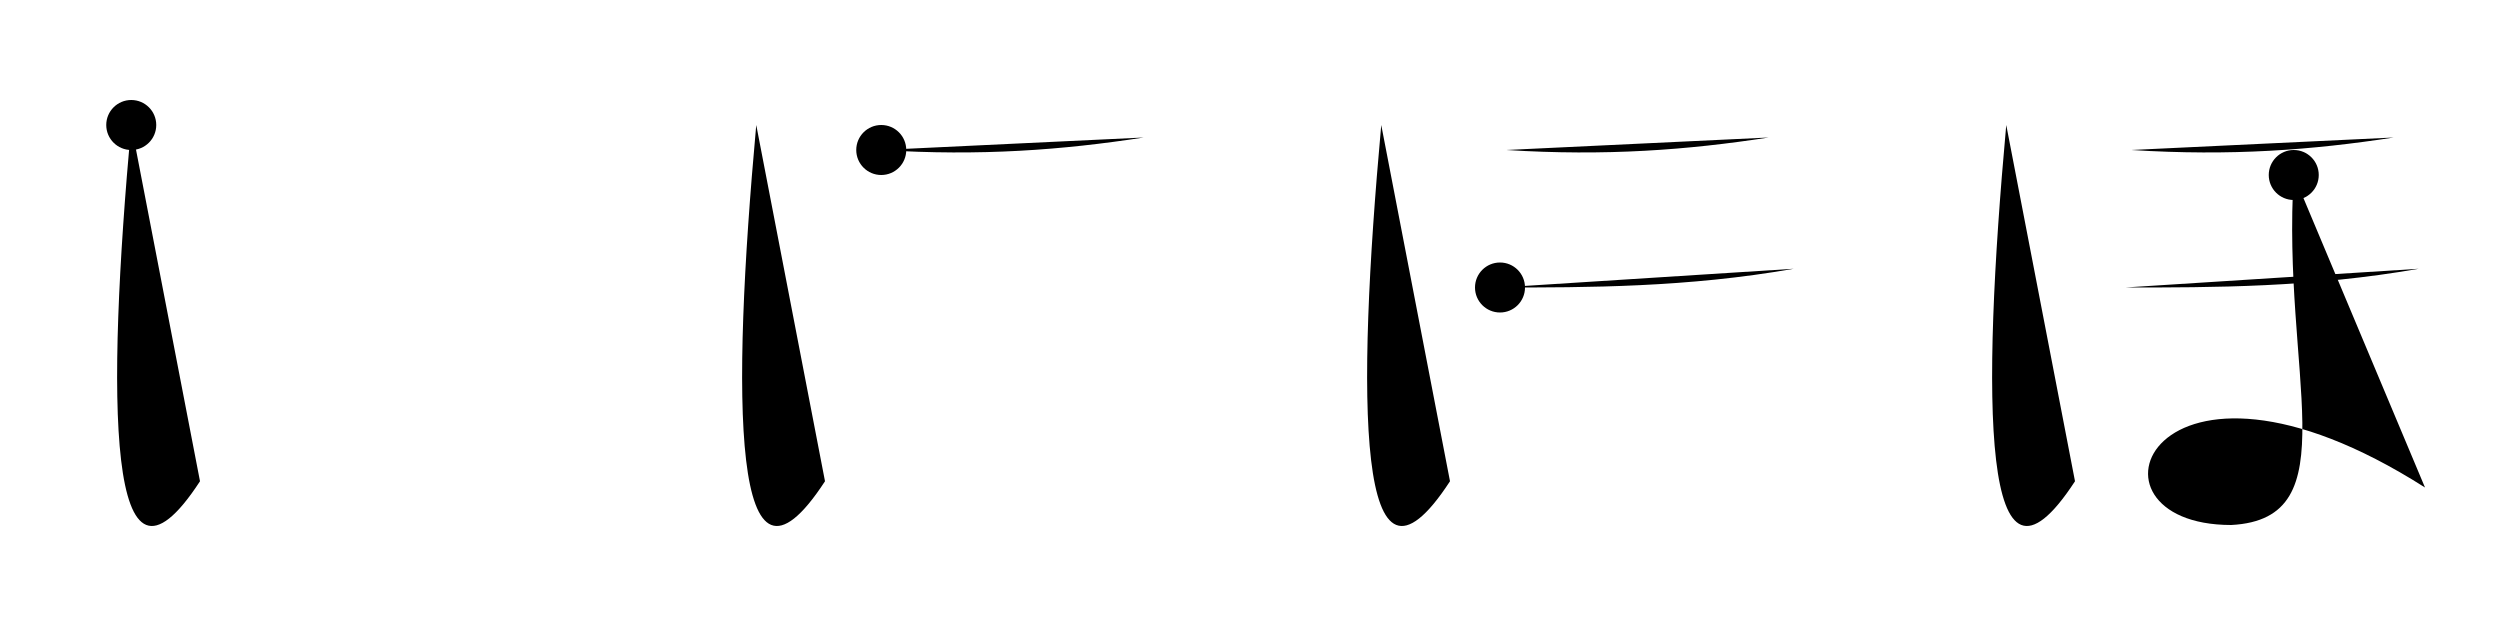
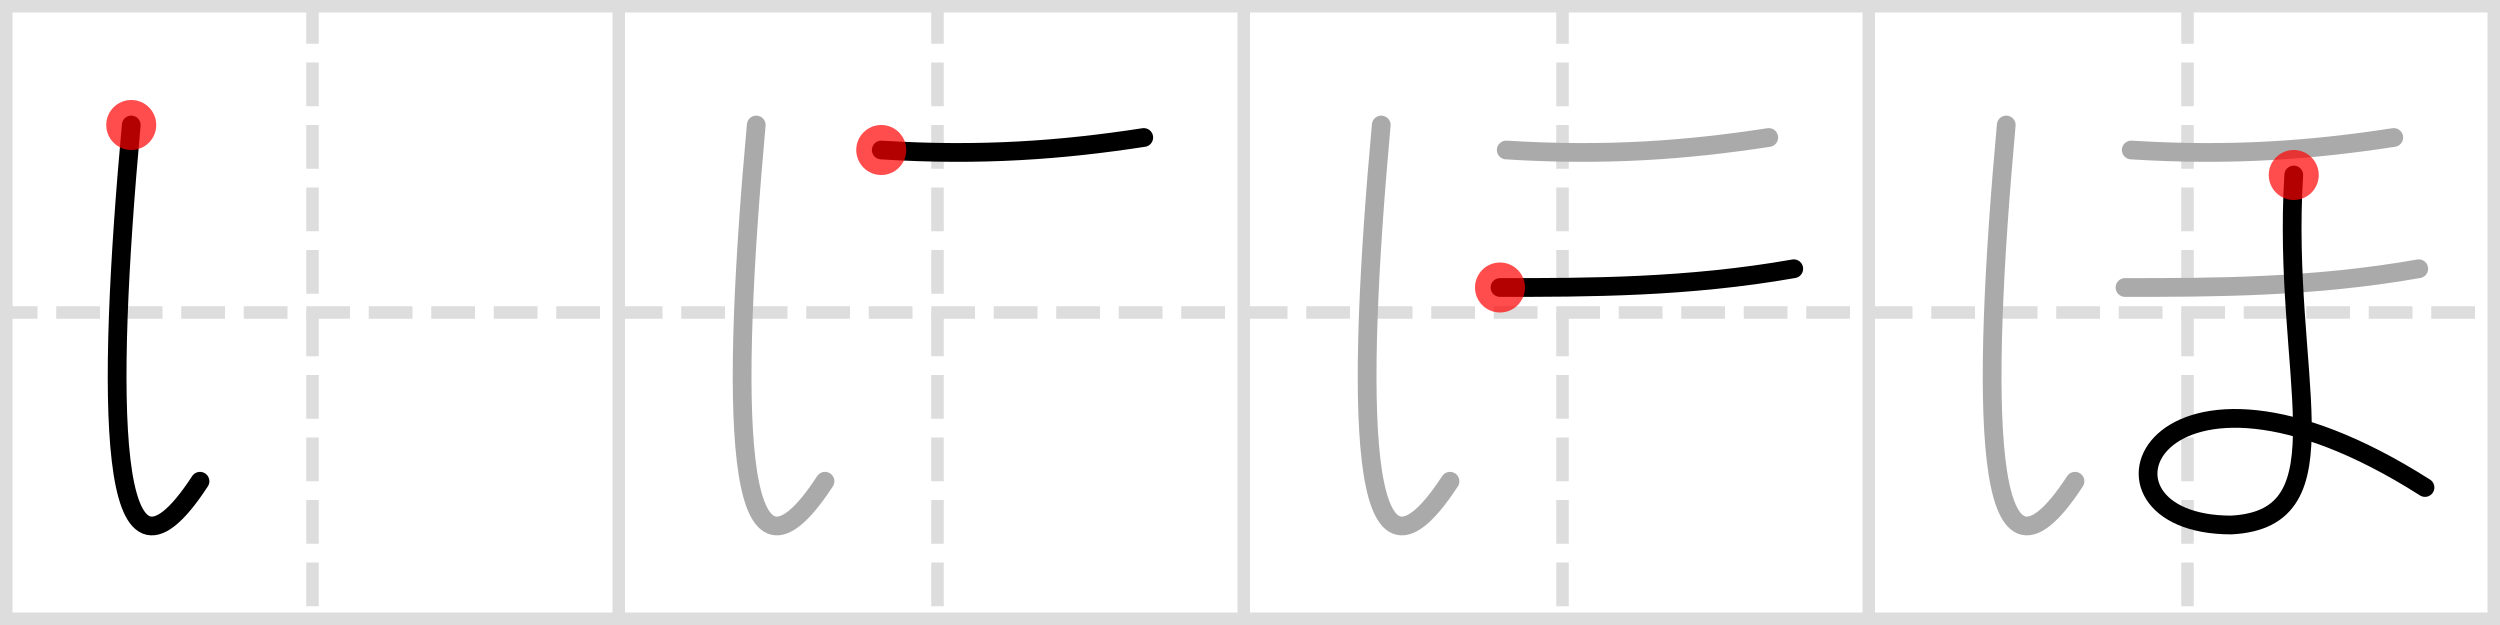
<svg xmlns="http://www.w3.org/2000/svg" baseProfile="full" height="100" version="1.1" viewBox="(0, 0, 400, 100)" width="400">
-   <defs />
+   <defs>
+     <style type="text/css">
+ .stroke-diagram--outer-container {
+     width: 100%;
+     overflow-x: auto;
+     overflow-y: hidden
+ }
+ .stroke-diagram--guide-line {
+     fill: none;
+     stroke: #ddd;
+     stroke-width: 2;
+     stroke-linecap: square;
+     stroke-linejoin: square;
+     stroke-dasharray: 5, 5
+ }
+ .stroke-diagram--bounding-box {
+     fill: none;
+     stroke: #ddd;
+     stroke-width: 2;
+     stroke-linecap: square;
+     stroke-linejoin: square;
+ }
+ 
+ .stroke-diagram--current-path {
+     fill: none;
+     stroke: #000;
+     stroke-width: 3;
+     stroke-linecap: round;
+     stroke-linejoin: round;
+ }
+ 
+ .stroke-diagram--existing-path {
+     fill: none;
+     stroke: #aaa;
+     stroke-width: 3;
+     stroke-linecap: round;
+     stroke-linejoin: round
+ }
+ 
+ .stroke-diagram--path-start {
+     fill: rgba(255, 0, 0, 0.7);
+     stroke: none
+ }
+ </style>
+   </defs>
  <line class="stroke-diagram--bounding-box" x1="1" x2="399" y1="1" y2="1" />
  <line class="stroke-diagram--bounding-box" x1="1" x2="1" y1="1" y2="99" />
  <line class="stroke-diagram--bounding-box" x1="1" x2="399" y1="99" y2="99" />
  <line class="stroke-diagram--guide-line" x1="0" x2="400" y1="50" y2="50" />
  <line class="stroke-diagram--guide-line" x1="50" x2="50" y1="1" y2="99" />
  <line class="stroke-diagram--bounding-box" x1="99" x2="99" y1="1" y2="99" />
  <path class="stroke-diagram--current-path" d="M 21 20 C 17 64 17 100 32 77" />
  <circle class="stroke-diagram--path-start" cx="21" cy="20" r="4" />
  <line class="stroke-diagram--guide-line" x1="150" x2="150" y1="1" y2="99" />
  <line class="stroke-diagram--bounding-box" x1="199" x2="199" y1="1" y2="99" />
  <path class="stroke-diagram--existing-path" d="M 121 20 C 117 64 117 100 132 77" />
  <path class="stroke-diagram--current-path" d="M 141 24 C 157 25 170 24 183 22" />
  <circle class="stroke-diagram--path-start" cx="141" cy="24" r="4" />
  <line class="stroke-diagram--guide-line" x1="250" x2="250" y1="1" y2="99" />
  <line class="stroke-diagram--bounding-box" x1="299" x2="299" y1="1" y2="99" />
  <path class="stroke-diagram--existing-path" d="M 221 20 C 217 64 217 100 232 77" />
  <path class="stroke-diagram--existing-path" d="M 241 24 C 257 25 270 24 283 22" />
  <path class="stroke-diagram--current-path" d="M 240 46 C 254 46 270 46 287 43" />
  <circle class="stroke-diagram--path-start" cx="240" cy="46" r="4" />
  <line class="stroke-diagram--guide-line" x1="350" x2="350" y1="1" y2="99" />
  <line class="stroke-diagram--bounding-box" x1="399" x2="399" y1="1" y2="99" />
  <path class="stroke-diagram--existing-path" d="M 321 20 C 317 64 317 100 332 77" />
  <path class="stroke-diagram--existing-path" d="M 341 24 C 357 25 370 24 383 22" />
  <path class="stroke-diagram--existing-path" d="M 340 46 C 354 46 370 46 387 43" />
  <path class="stroke-diagram--current-path" d="M 367 28 C 365 60 376 83 357 84 331 84 344 50 388 78" />
  <circle class="stroke-diagram--path-start" cx="367" cy="28" r="4" />
</svg>
